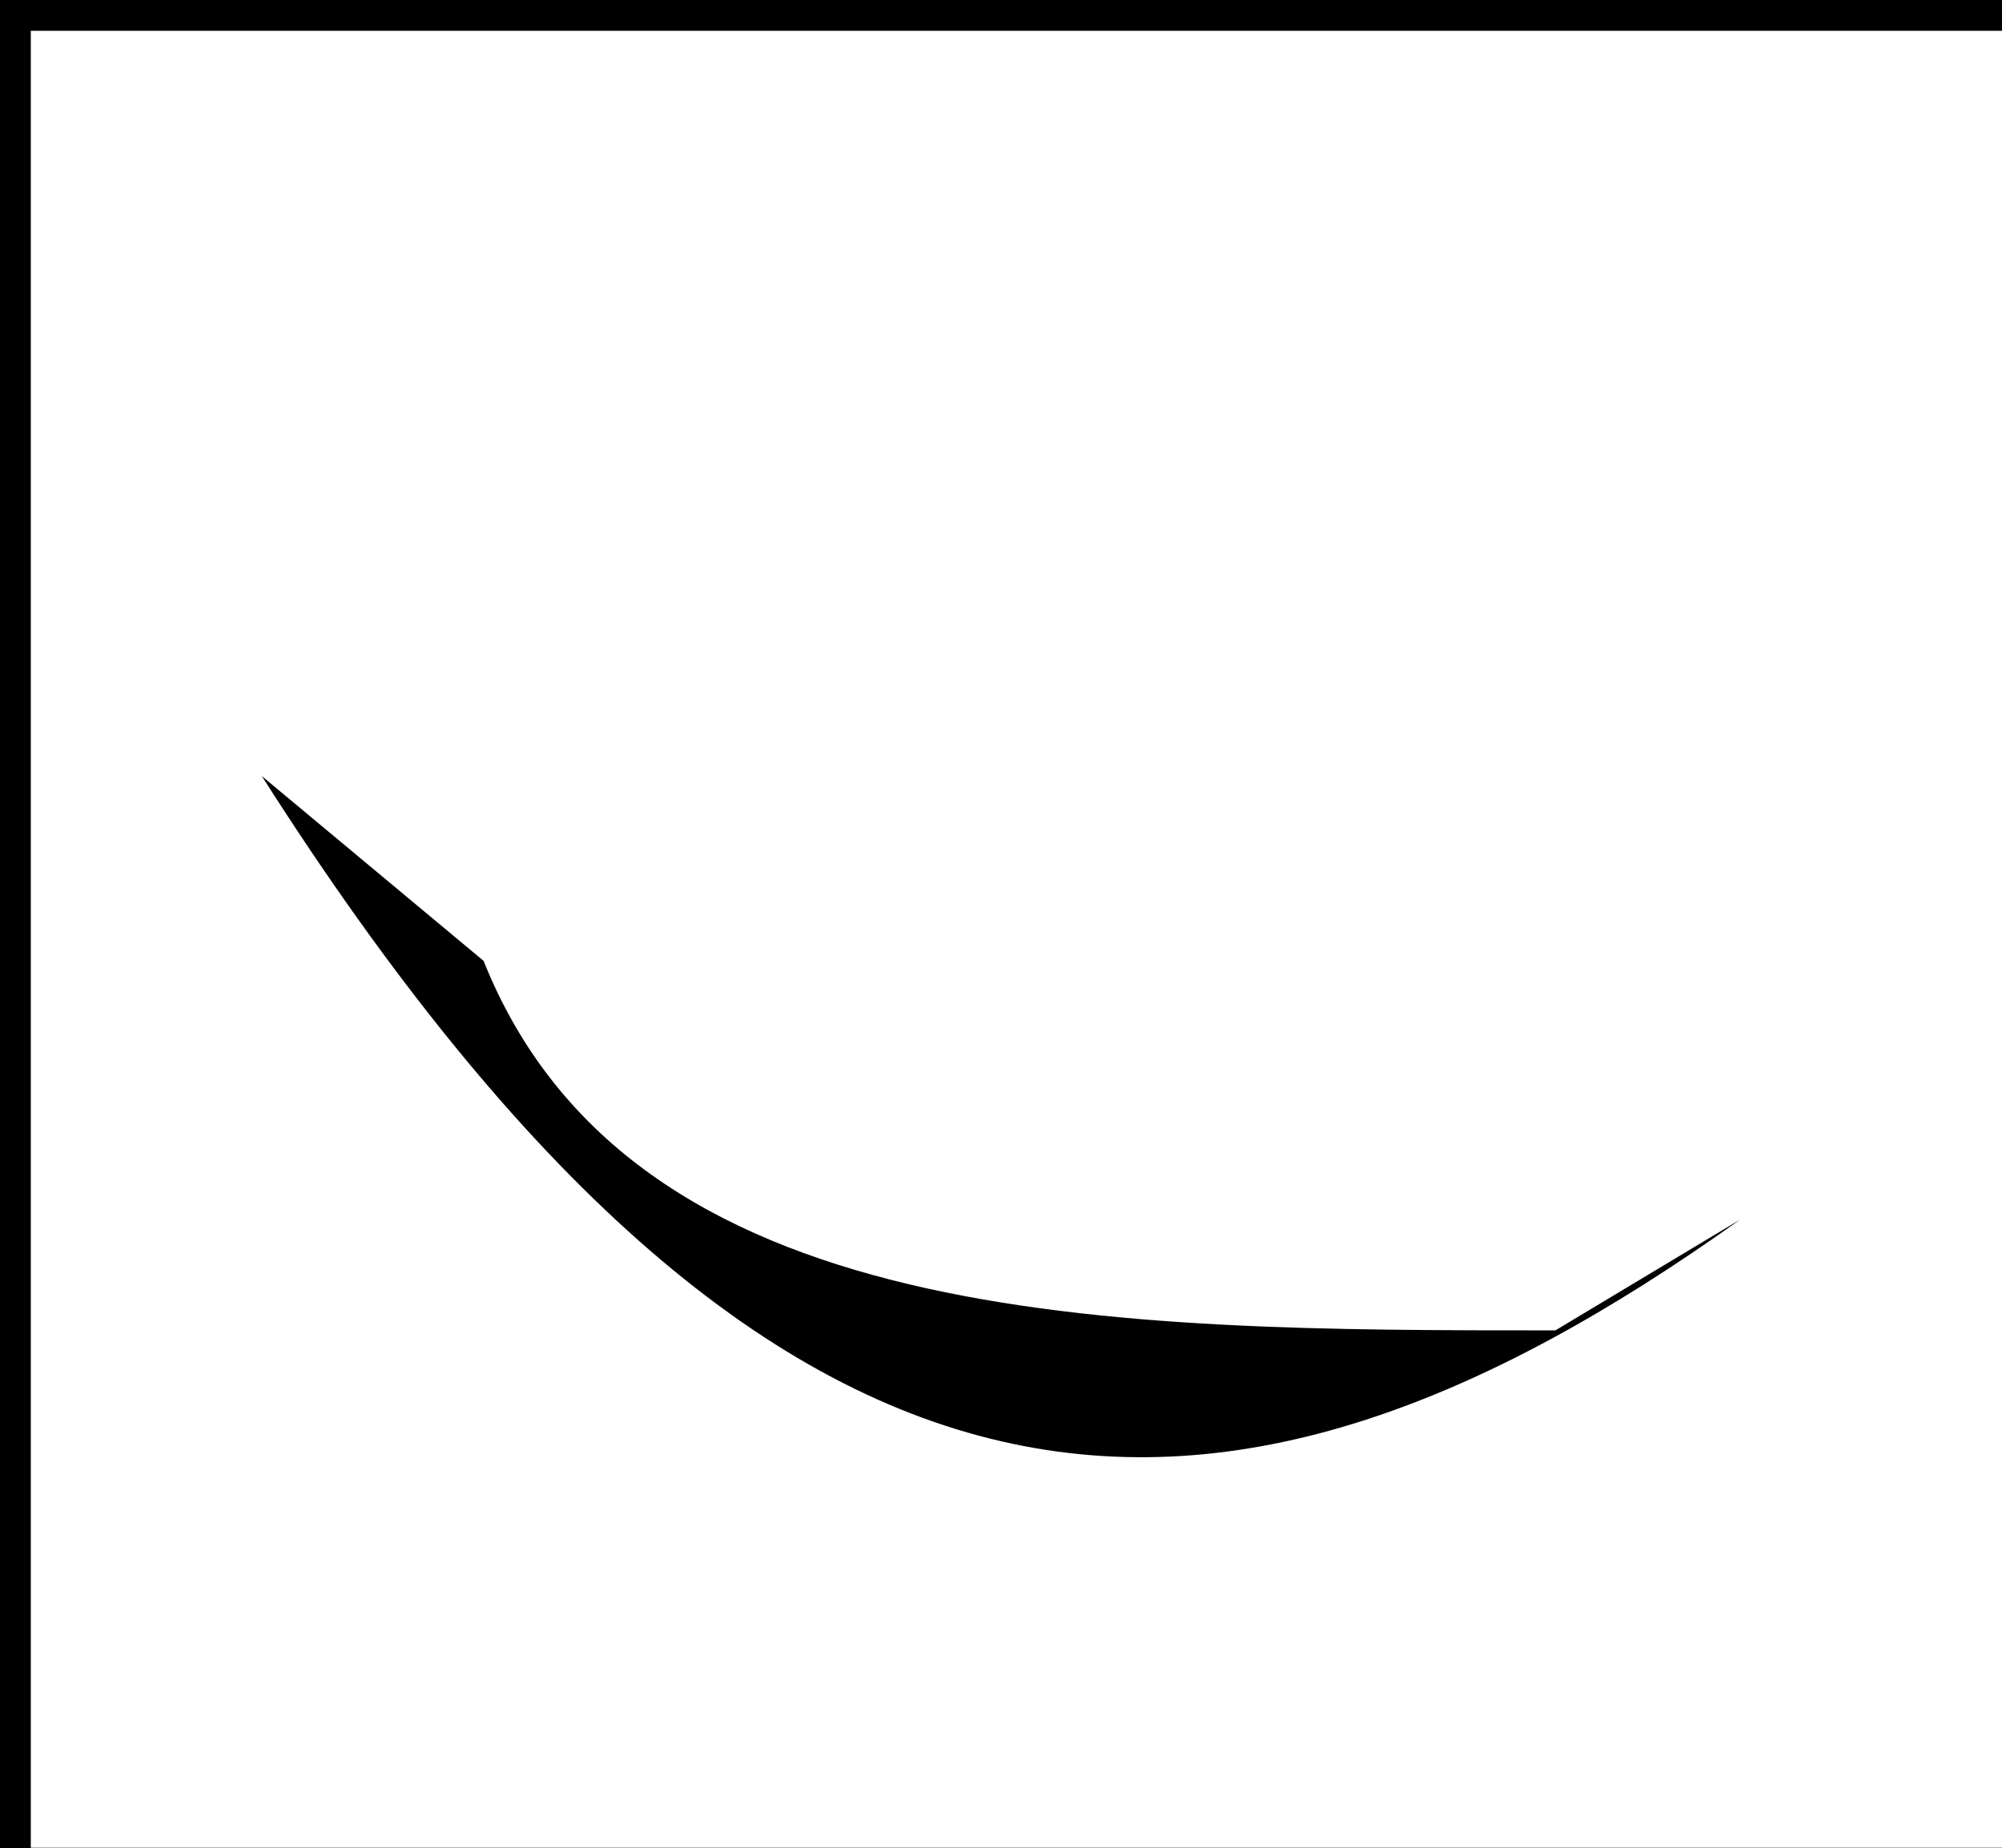
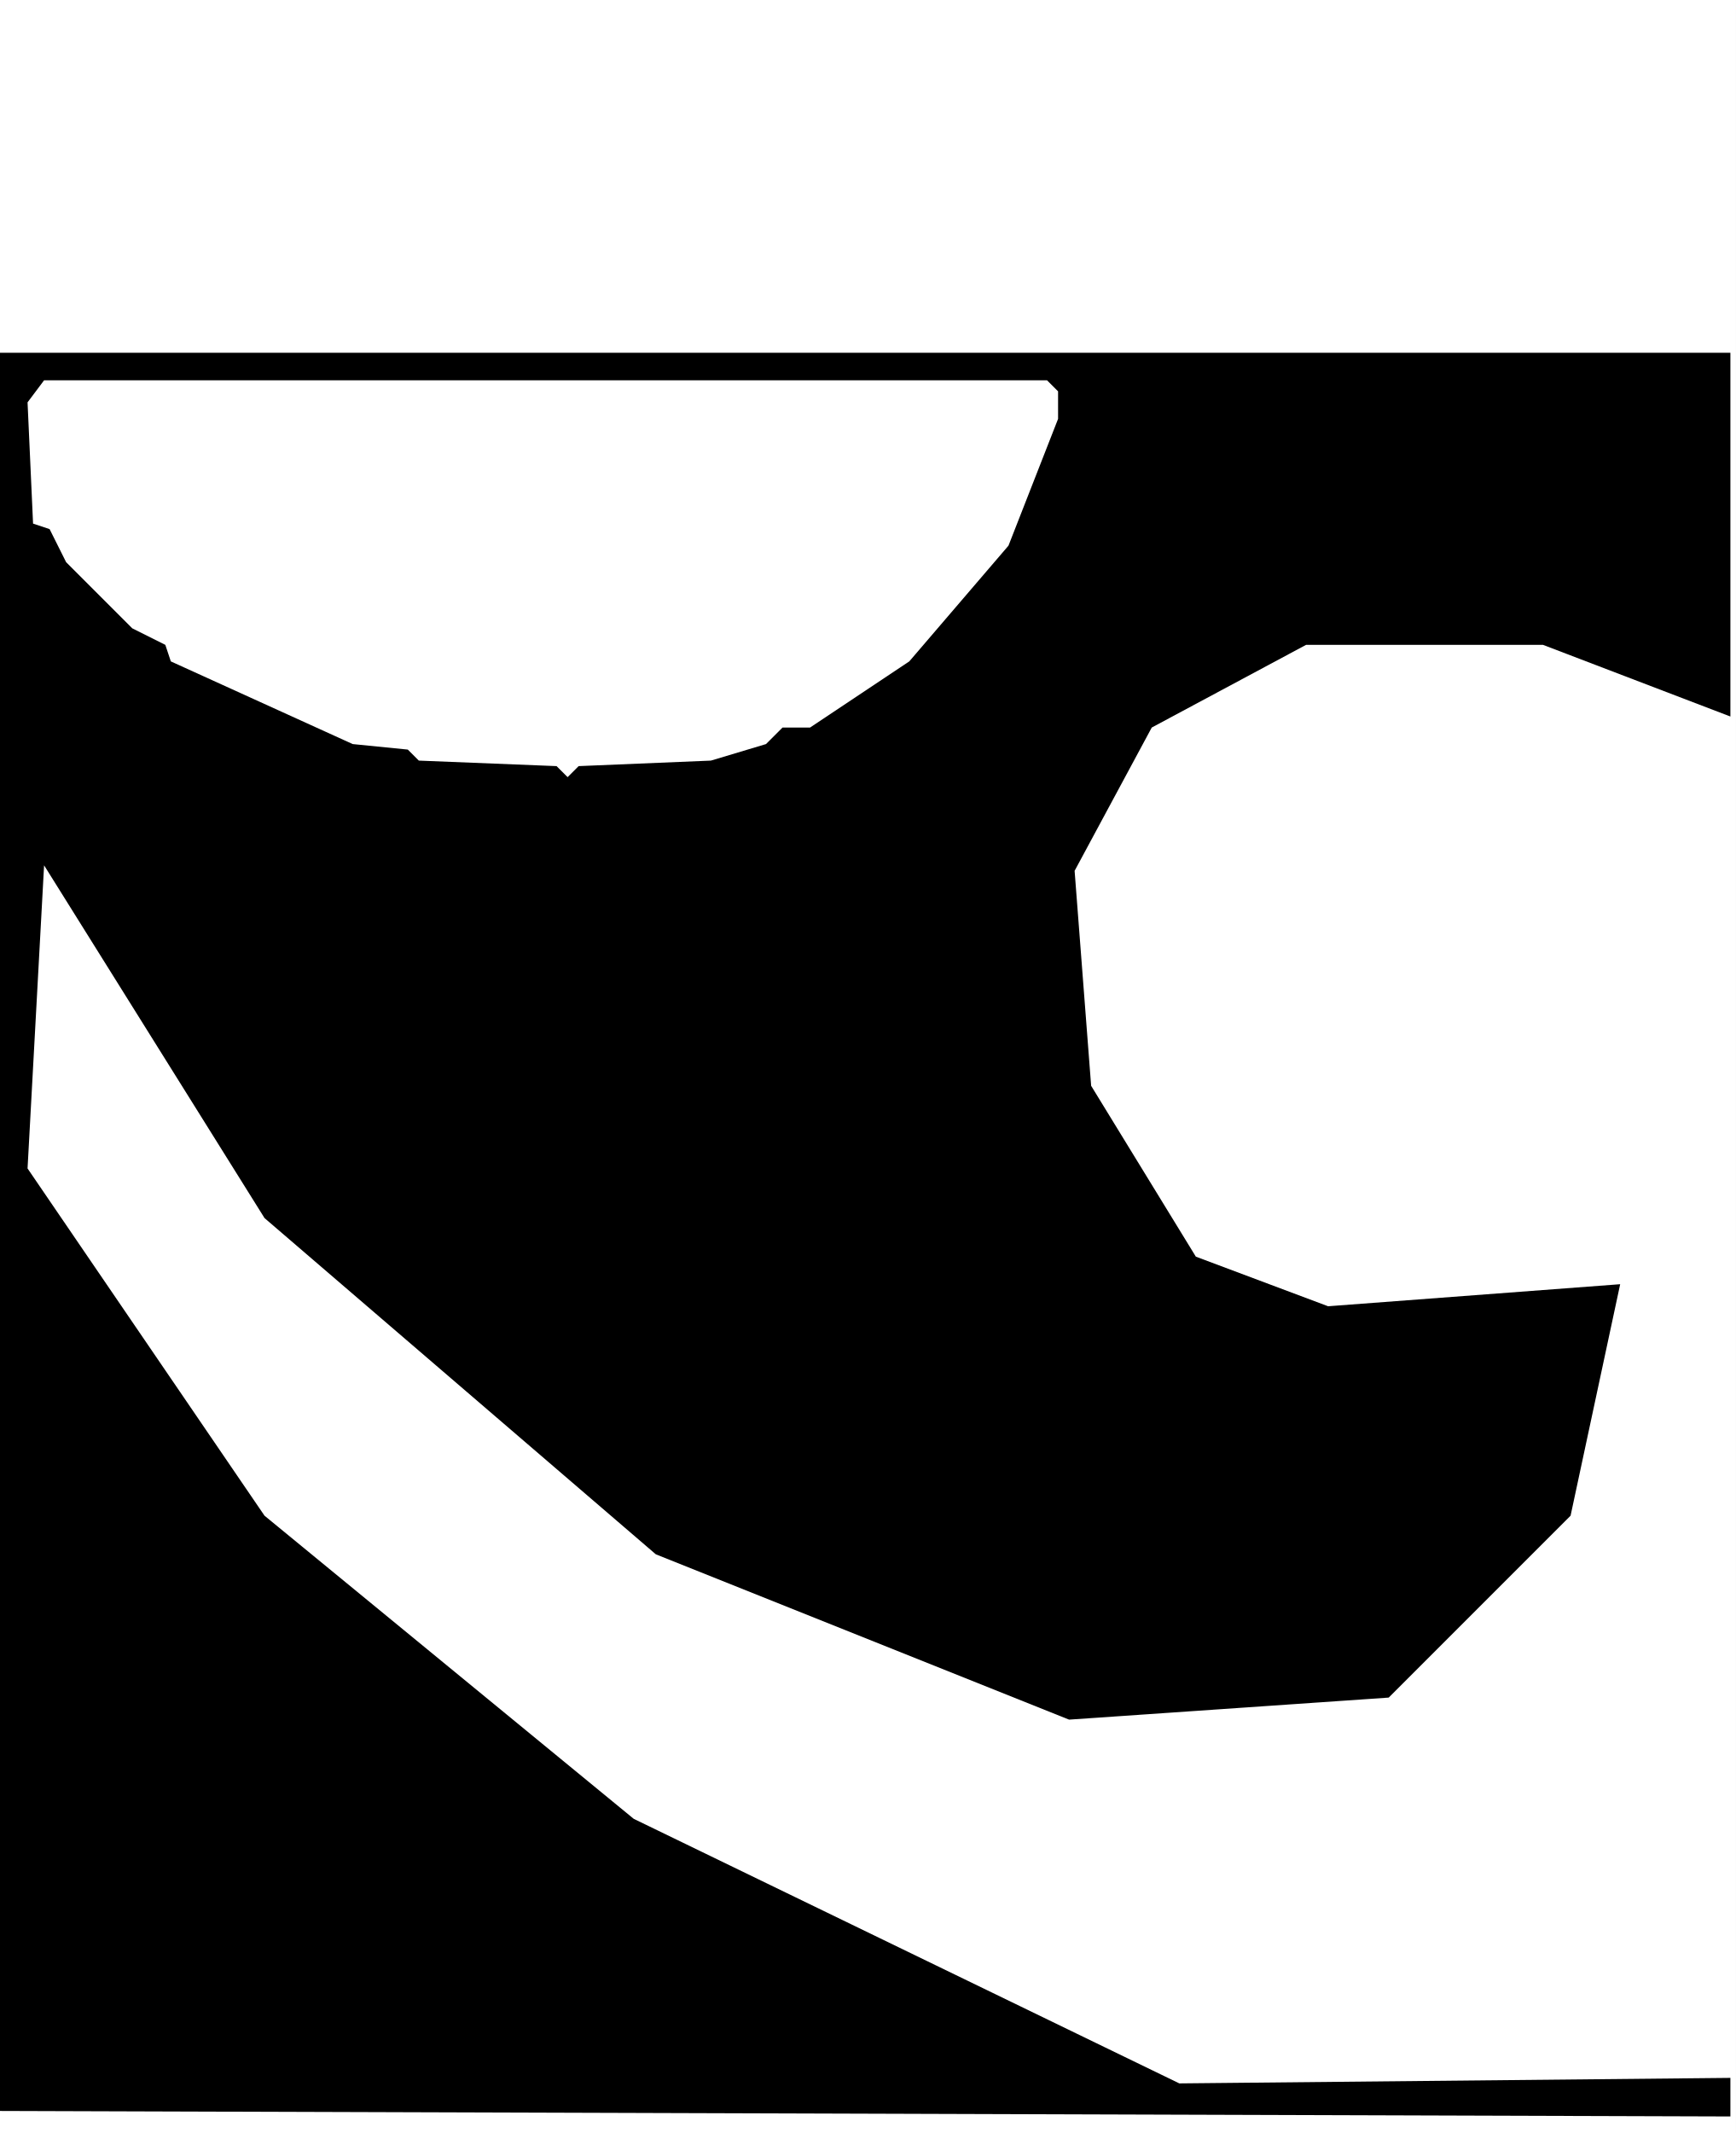
- <svg xmlns="http://www.w3.org/2000/svg" viewBox="0 0 130 120">
-   <rect x="1" y="1" width="130" height="120" fill="white" stroke="black" stroke-width="2" />
-   <g transform="rotate(0 65 60)">
-     <path d="M17,50.4 C50.6,103.2 79.4,103.2 113,79.2 L101.0,86.4 C72.2,86.4 41.0,86.4 31.4,62.4 Z" fill="black" />
-   </g>
+ <svg xmlns="http://www.w3.org/2000/svg" viewBox="0 0 315 387">
+   <rect x="0" y="0" width="315" height="387" fill="white" />
+   <polygon points="0,64 0,383 314,384 314,377 214,378 115,330 48,275 5,212 8,157 48,221 119,282 194,312 252,308 285,275 294,233 241,237 217,228 198,197 195,158 209,132 237,117 280,117 314,130 314,64" fill="black" />
+   <polygon points="5,73 8,69 190,69 192,71 192,76 183,99 165,120 147,132 142,132 139,135 129,138 105,139 103,141 101,139 76,138 74,136 64,135 31,120 30,117 24,114 12,102 9,96 6,95" fill="white" />
</svg>
